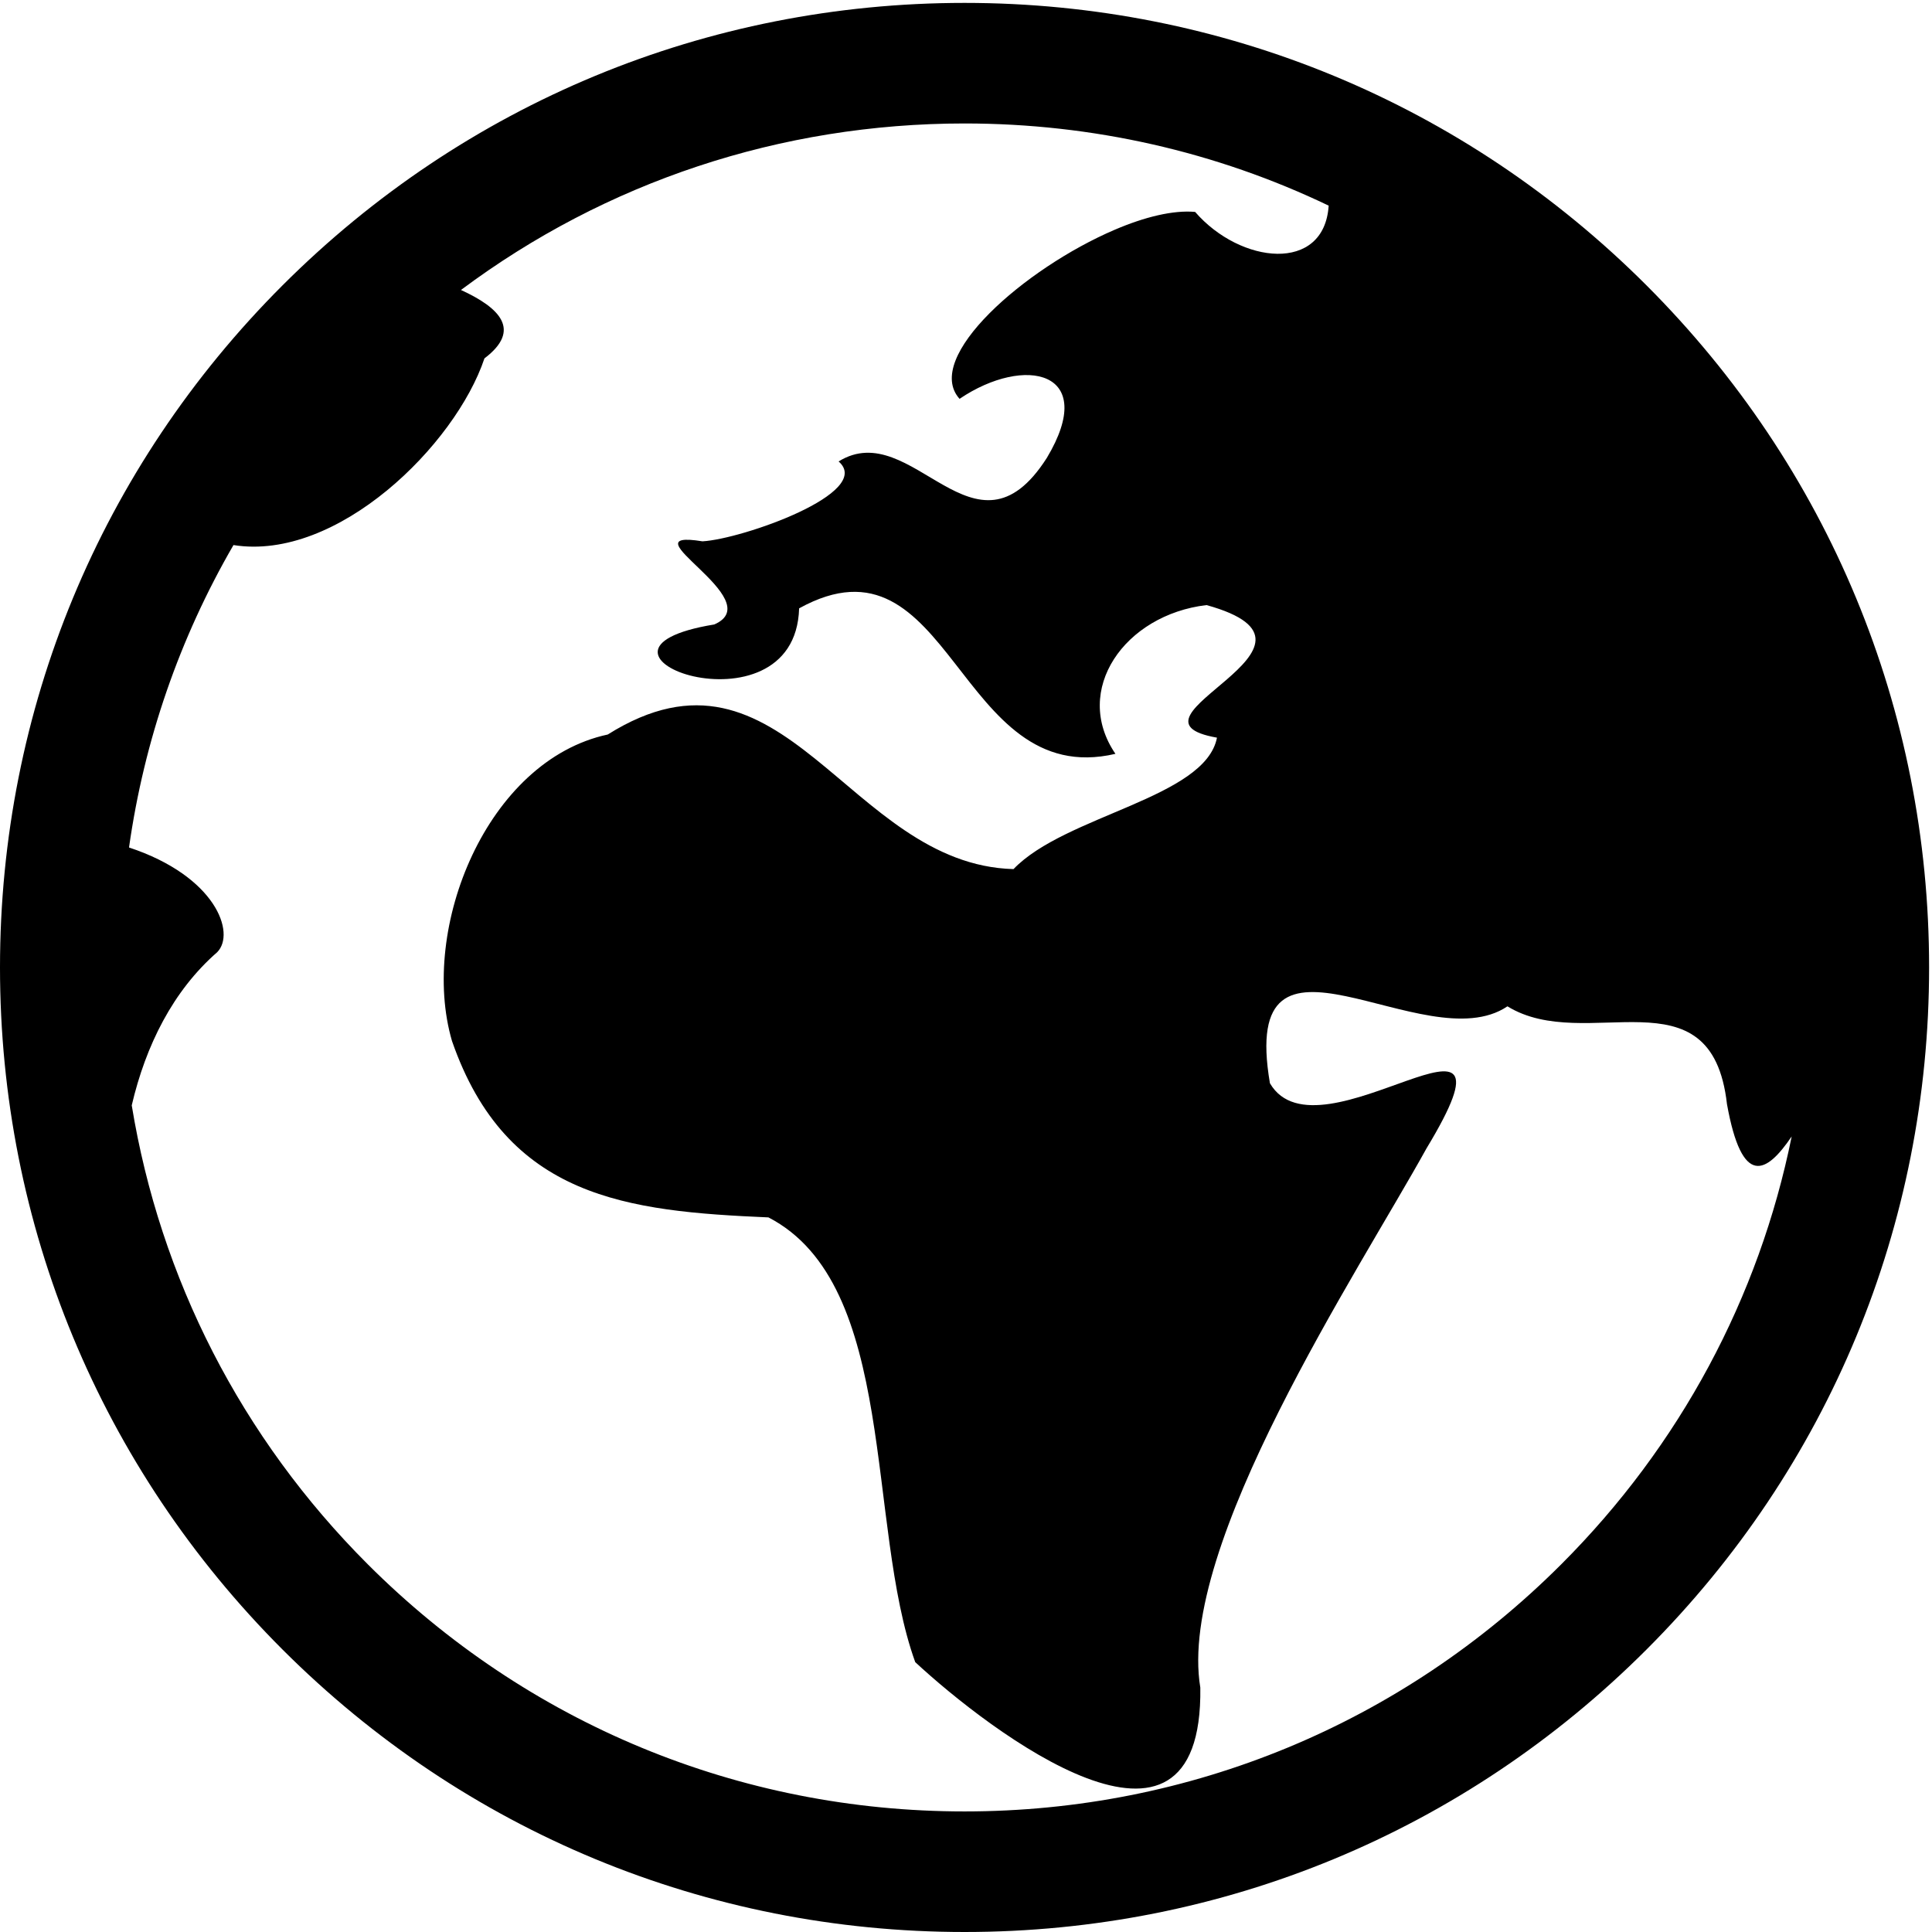
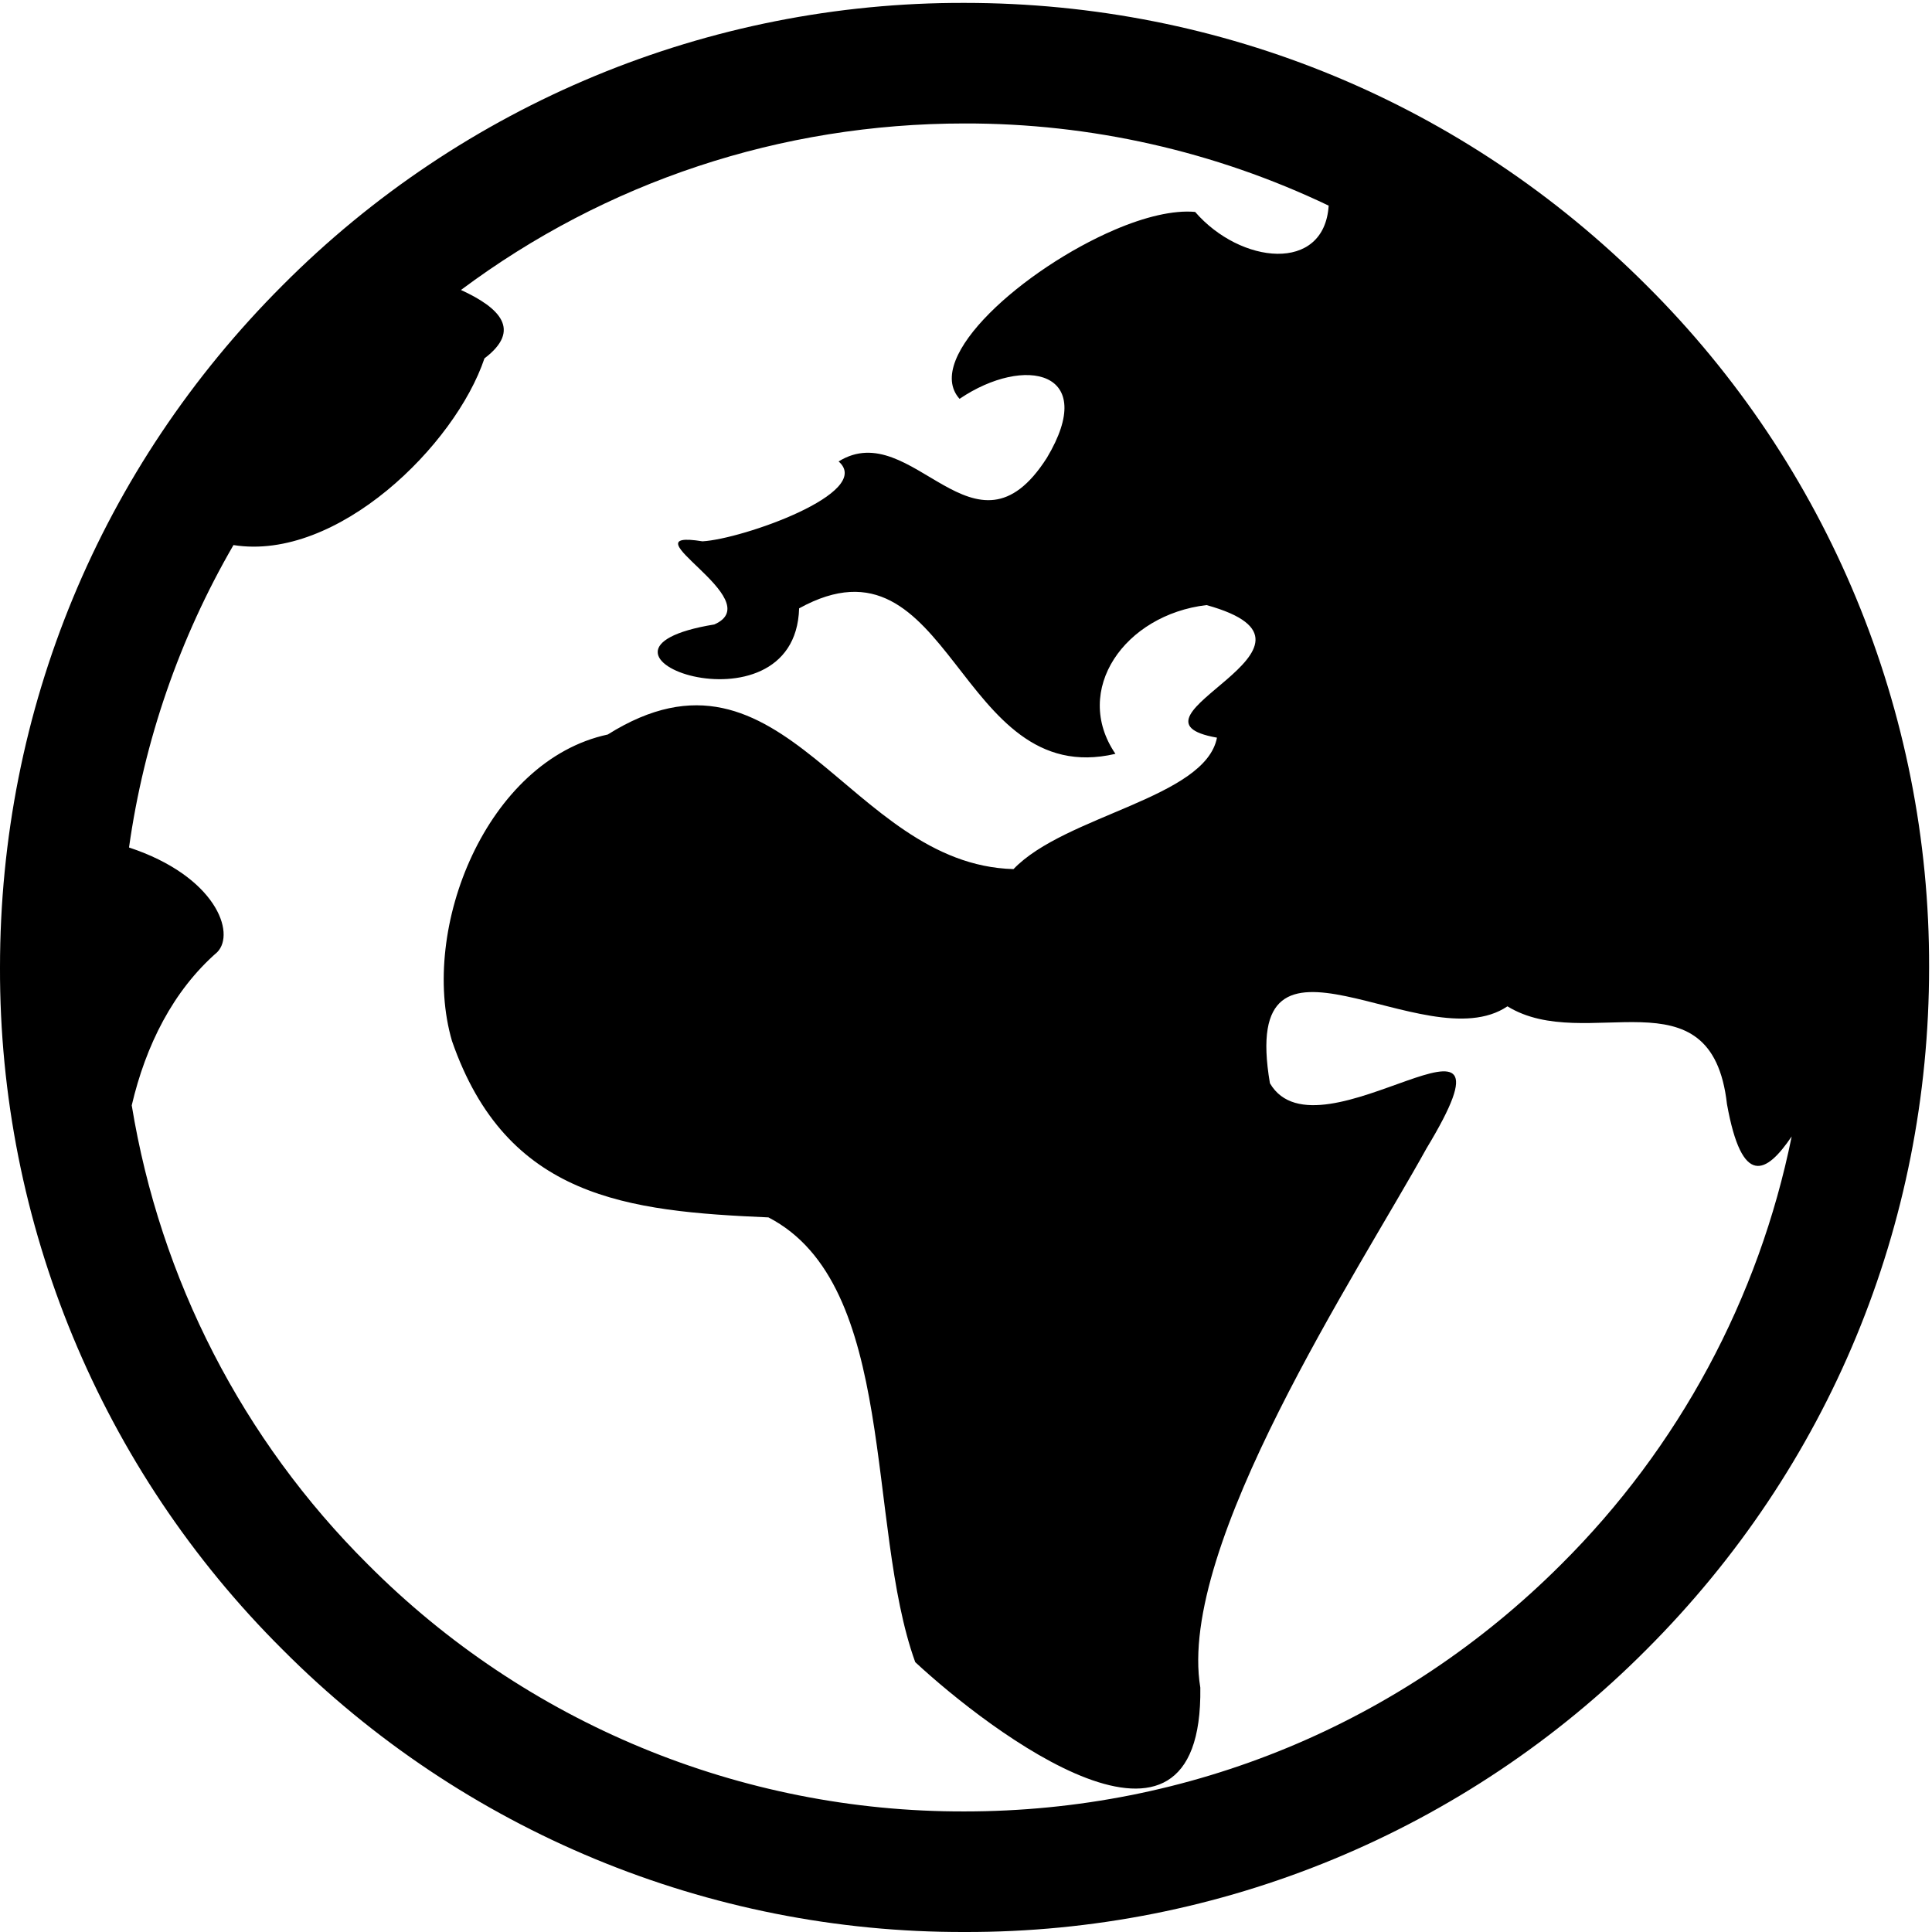
- <svg xmlns="http://www.w3.org/2000/svg" width="32px" height="32px">
-   <path fill-rule="evenodd" fill="rgb(0, 0, 0)" d="M27.272,4.727 C30.290,7.745 31.952,11.757 31.952,16.024 C31.952,20.291 30.290,24.303 27.272,27.321 C24.255,30.338 20.243,32.000 15.976,32.000 C11.708,32.000 7.697,30.338 4.679,27.321 C1.661,24.303 -0.000,20.291 -0.000,16.024 C-0.000,11.757 1.661,7.745 4.679,4.727 C7.697,1.710 11.708,0.048 15.976,0.048 C20.243,0.048 24.255,1.710 27.272,4.727 ZM25.860,25.909 C27.828,23.941 29.136,21.490 29.676,18.823 C29.255,19.443 28.853,19.672 28.604,18.287 C28.348,16.028 26.273,17.471 24.968,16.668 C23.596,17.594 20.510,14.869 21.034,17.942 C21.843,19.328 25.402,16.087 23.628,19.020 C22.496,21.067 19.490,25.602 19.881,27.952 C19.930,31.376 16.382,28.666 15.159,27.530 C14.337,25.255 14.879,21.278 12.728,20.164 C10.394,20.063 8.391,19.850 7.486,17.241 C6.942,15.374 8.066,12.595 10.066,12.166 C12.995,10.326 14.040,14.321 16.787,14.395 C17.640,13.503 19.964,13.219 20.157,12.218 C18.355,11.901 22.443,10.704 19.984,10.022 C18.628,10.182 17.754,11.429 18.475,12.486 C15.847,13.099 15.762,8.683 13.236,10.076 C13.172,12.278 9.110,10.789 11.831,10.343 C12.765,9.934 10.306,8.751 11.635,8.966 C12.287,8.931 14.485,8.161 13.890,7.643 C15.113,6.884 16.141,9.462 17.339,7.584 C18.203,6.141 16.976,5.874 15.893,6.606 C15.282,5.922 16.971,4.444 18.462,3.806 C18.958,3.593 19.433,3.477 19.795,3.510 C20.546,4.377 21.934,4.527 22.007,3.406 C20.148,2.515 18.098,2.045 15.976,2.045 C12.930,2.045 10.032,3.013 7.635,4.803 C8.279,5.098 8.645,5.466 8.024,5.936 C7.542,7.373 5.586,9.302 3.867,9.028 C2.975,10.567 2.388,12.261 2.137,14.037 C3.576,14.513 3.907,15.456 3.598,15.771 C2.865,16.410 2.414,17.316 2.182,18.308 C2.651,21.174 3.997,23.815 6.091,25.909 C8.732,28.549 12.242,30.003 15.976,30.003 C19.710,30.003 23.220,28.549 25.860,25.909 Z" />
+ <svg xmlns="http://www.w3.org/2000/svg" width="32" height="32">
+   <path fill-rule="evenodd" d="M27.272 4.727a15.872 15.872 0 014.68 11.297c0 4.267-1.662 8.279-4.68 11.297A15.871 15.871 0 0115.976 32a15.873 15.873 0 01-11.297-4.679A15.871 15.871 0 010 16.024c0-4.267 1.661-8.279 4.679-11.297A15.873 15.873 0 0115.976.048c4.267 0 8.279 1.662 11.296 4.679zM25.86 25.909a13.888 13.888 0 003.816-7.086c-.421.62-.823.849-1.072-.536-.256-2.259-2.331-.816-3.636-1.619-1.372.926-4.458-1.799-3.934 1.274.809 1.386 4.368-1.855 2.594 1.078-1.132 2.047-4.138 6.582-3.747 8.932.049 3.424-3.499.714-4.722-.422-.822-2.275-.28-6.252-2.431-7.366-2.334-.101-4.337-.314-5.242-2.923-.544-1.867.58-4.646 2.58-5.075 2.929-1.84 3.974 2.155 6.721 2.229.853-.892 3.177-1.176 3.37-2.177-1.802-.317 2.286-1.514-.173-2.196-1.356.16-2.23 1.407-1.509 2.464-2.628.613-2.713-3.803-5.239-2.41-.064 2.202-4.126.713-1.405.267.934-.409-1.525-1.592-.196-1.377.652-.035 2.85-.805 2.255-1.323 1.223-.759 2.251 1.819 3.449-.059.864-1.443-.363-1.71-1.446-.978-.611-.684 1.078-2.162 2.569-2.8.496-.213.971-.329 1.333-.296.751.867 2.139 1.017 2.212-.104a13.918 13.918 0 00-6.031-1.361c-3.046 0-5.944.968-8.341 2.758.644.295 1.01.663.389 1.133-.482 1.437-2.438 3.366-4.157 3.092a13.829 13.829 0 00-1.73 5.009c1.439.476 1.77 1.419 1.461 1.734-.733.639-1.184 1.545-1.416 2.537a13.88 13.88 0 003.909 7.601 13.89 13.89 0 009.885 4.094c3.734 0 7.244-1.454 9.884-4.094z" />
</svg>
